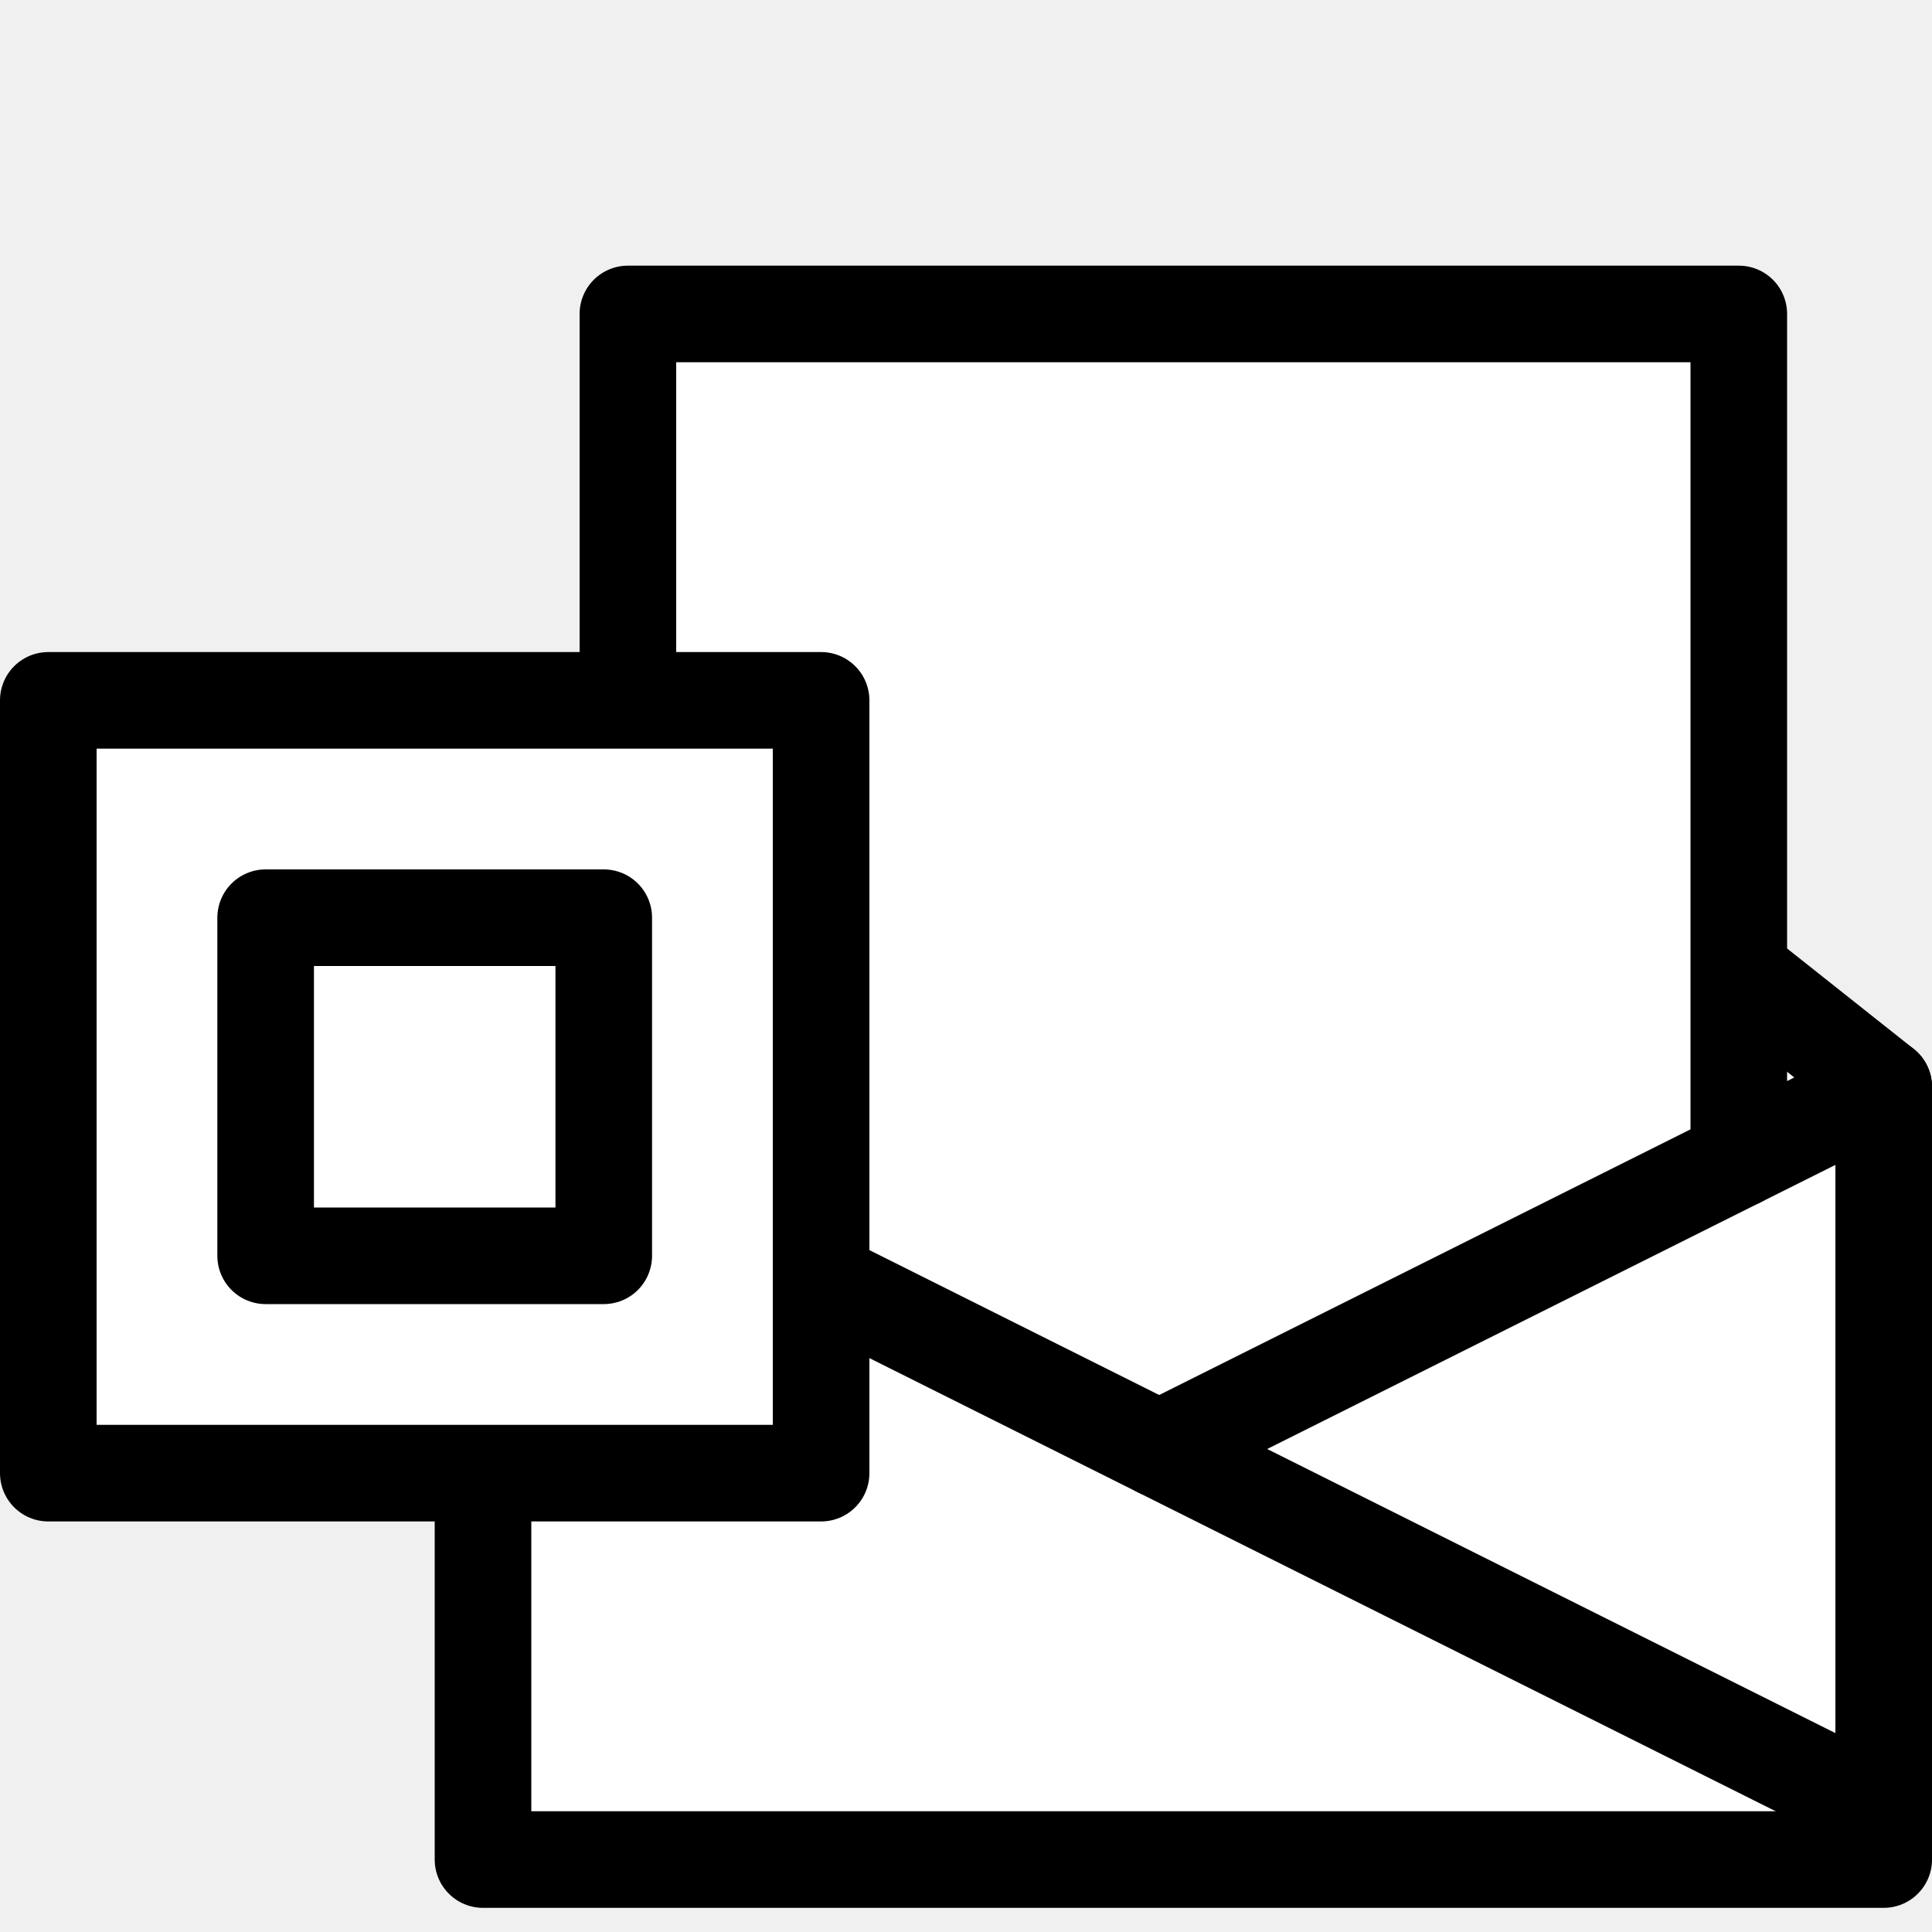
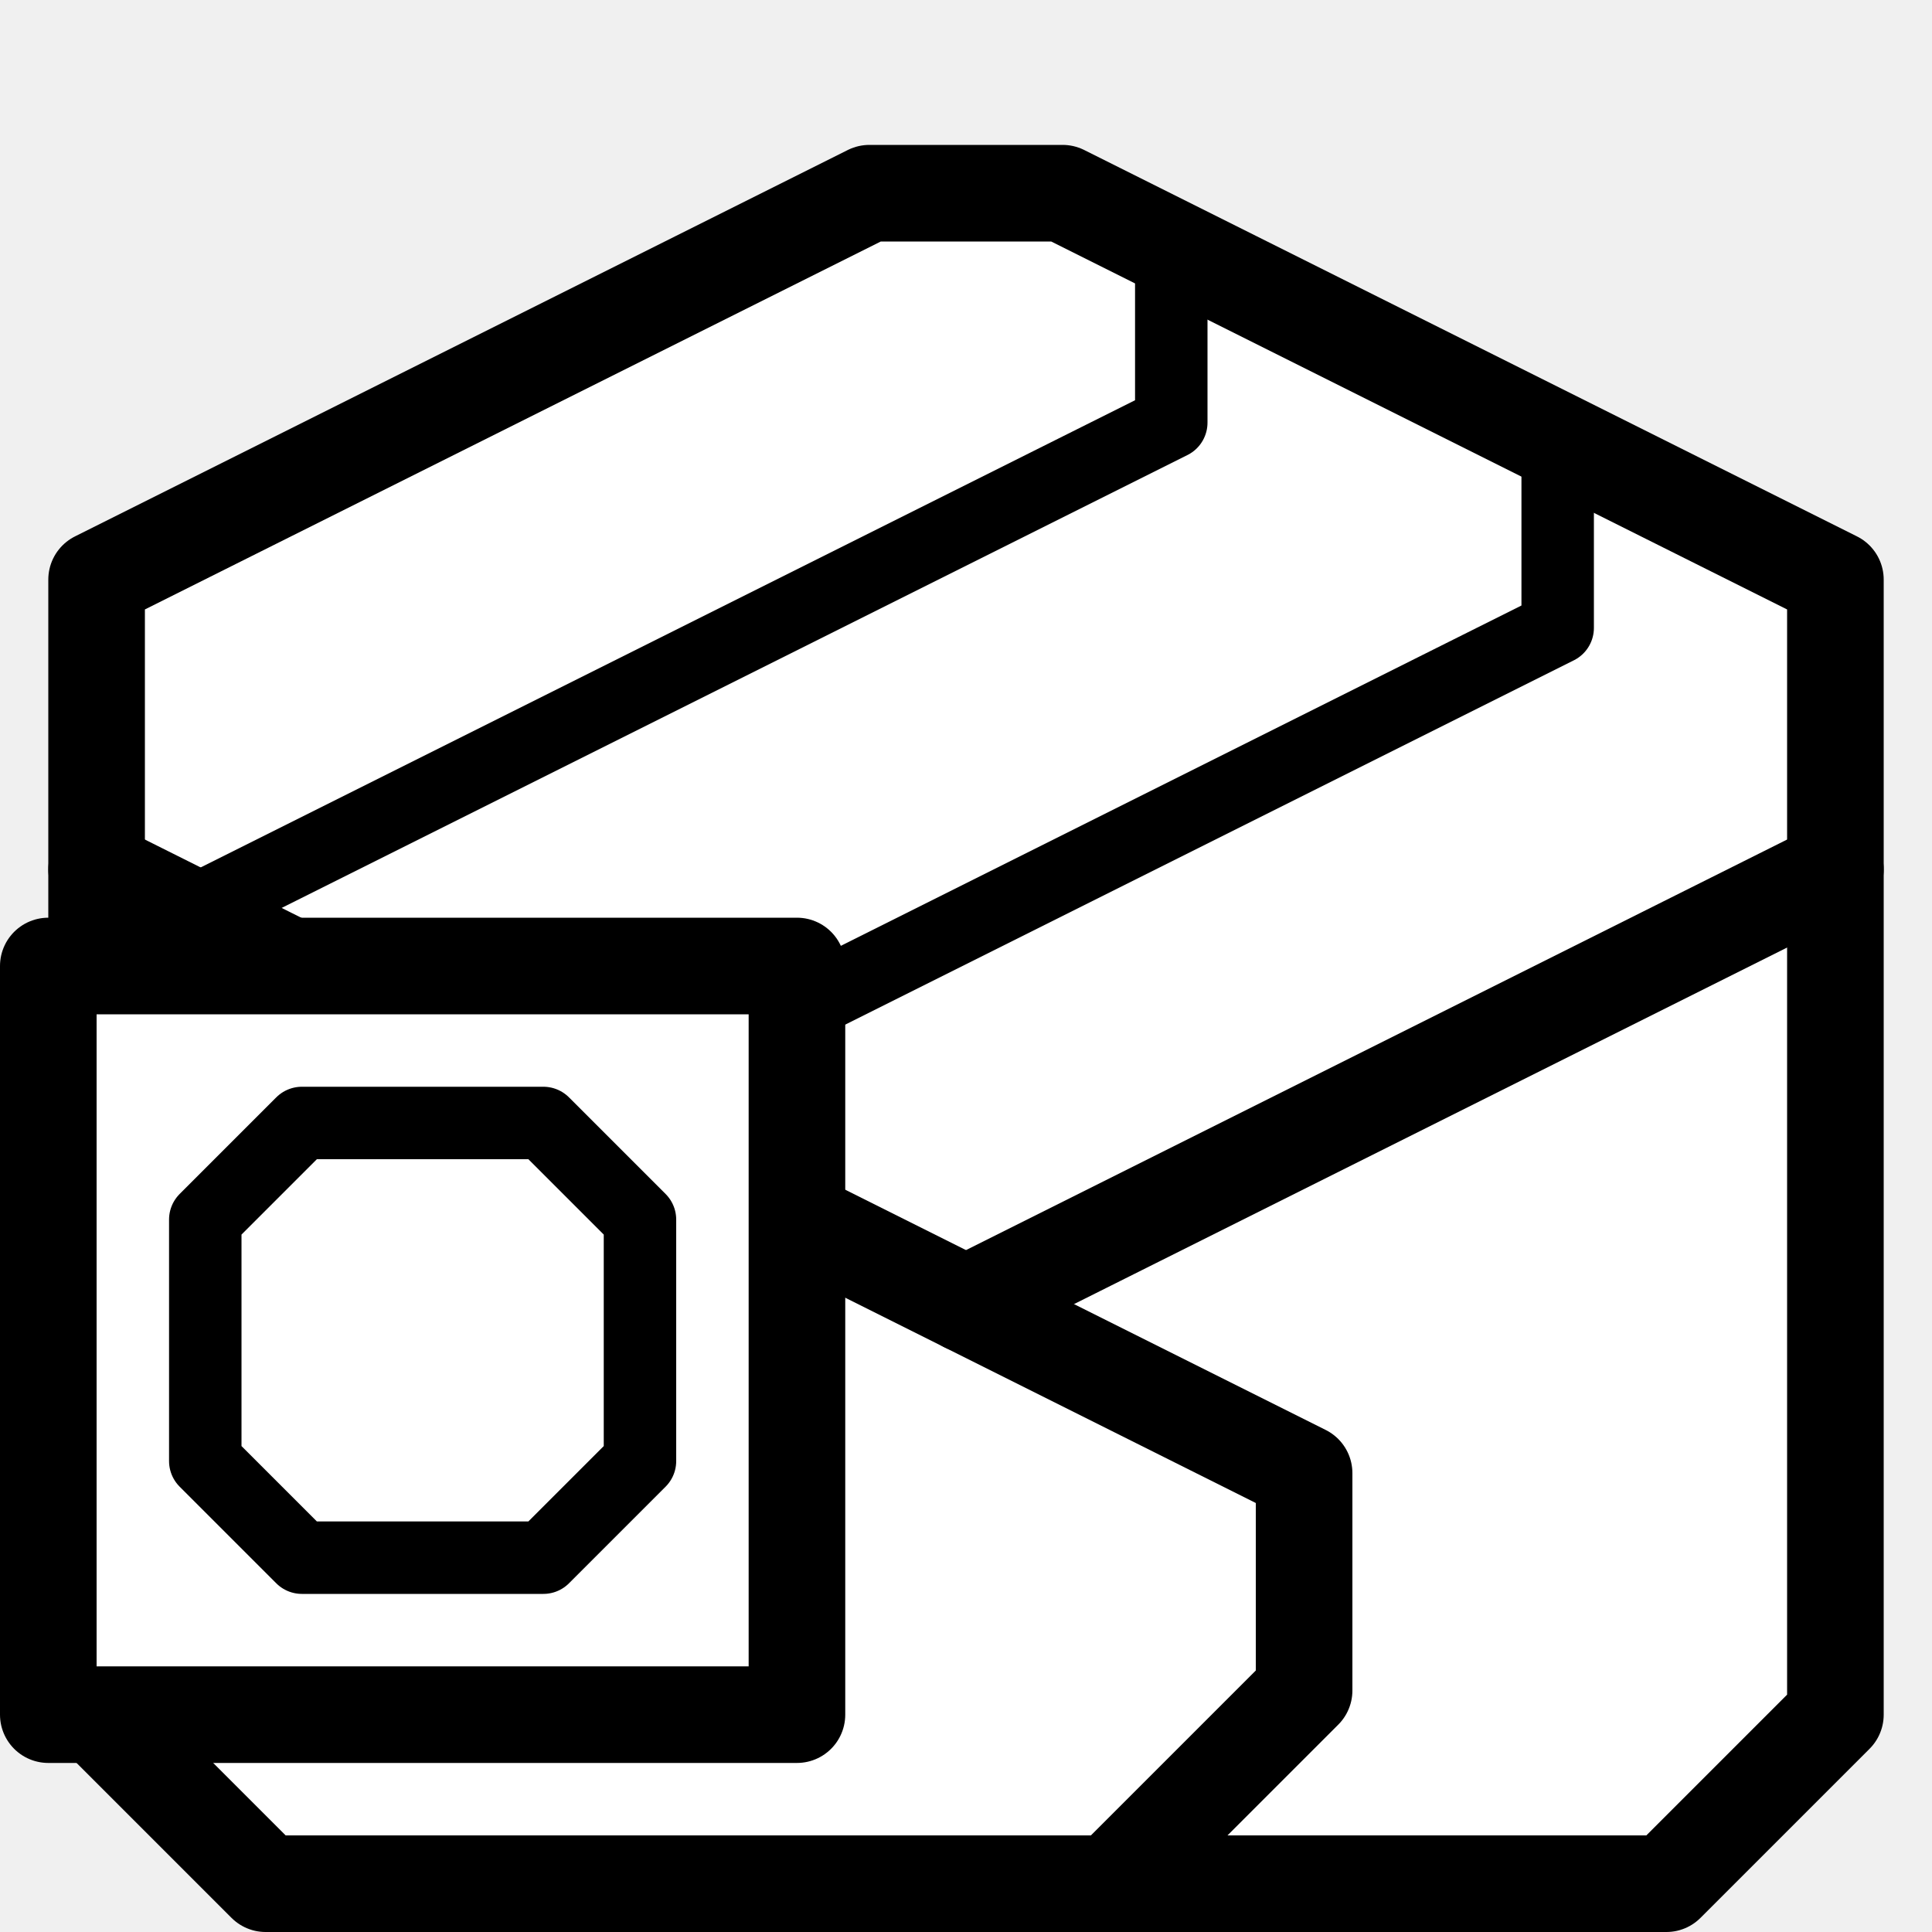
- <svg xmlns="http://www.w3.org/2000/svg" width="80" height="80" viewBox="0 0 80 80" version="1.1">
-   <g transform="translate(0,5)" stroke="#000" stroke-linecap="round" stroke-linejoin="round" stroke-width="4">
-     <path d="m78 40v32h-58v-32l29-23z" fill="#fff" />
-     <path d="m26 44v-36h46v35l-24 12z" fill="#fff" />
-     <path d="m78 70-30-15" fill="none" />
-     <path d="m2 24h32v32h-32z" fill="#fff" />
-     <path d="m11 33v14h14v-14z" fill="none" />
-     <path d="m78 40-6 3" fill="none" />
+ <svg xmlns="http://www.w3.org/2000/svg" width="80" height="80" version="1.1" viewBox="0 0 80 80">
+   <g stroke="#000" stroke-linecap="round" stroke-linejoin="round">
+     <path d="m4 24v47l7 7h58l7-7v-47l-32-16h-8z" fill="#fff" stroke-dashoffset=".2" stroke-miterlimit="3.2" stroke-width="4" />
+     <path d="m4 36 50 25v9l-8 8" fill="none" stroke-width="4" />
+     <path d="m76 36-36 18" fill="none" stroke-width="4" />
+     <path d="m8.5 37.5 40-20v-7" fill="none" stroke-width="3" />
+     <path d="m24.5 46 40-20v-7" fill="none" stroke-width="3" />
+     <path d="m2 40v31h31v-31z" fill="#fff" stroke-width="4" />
+     <path d="m22.5 46.5h-10l-4 4v10l4 4h10l4-4v-10z" fill="none" stroke-width="3" />
  </g>
</svg>
